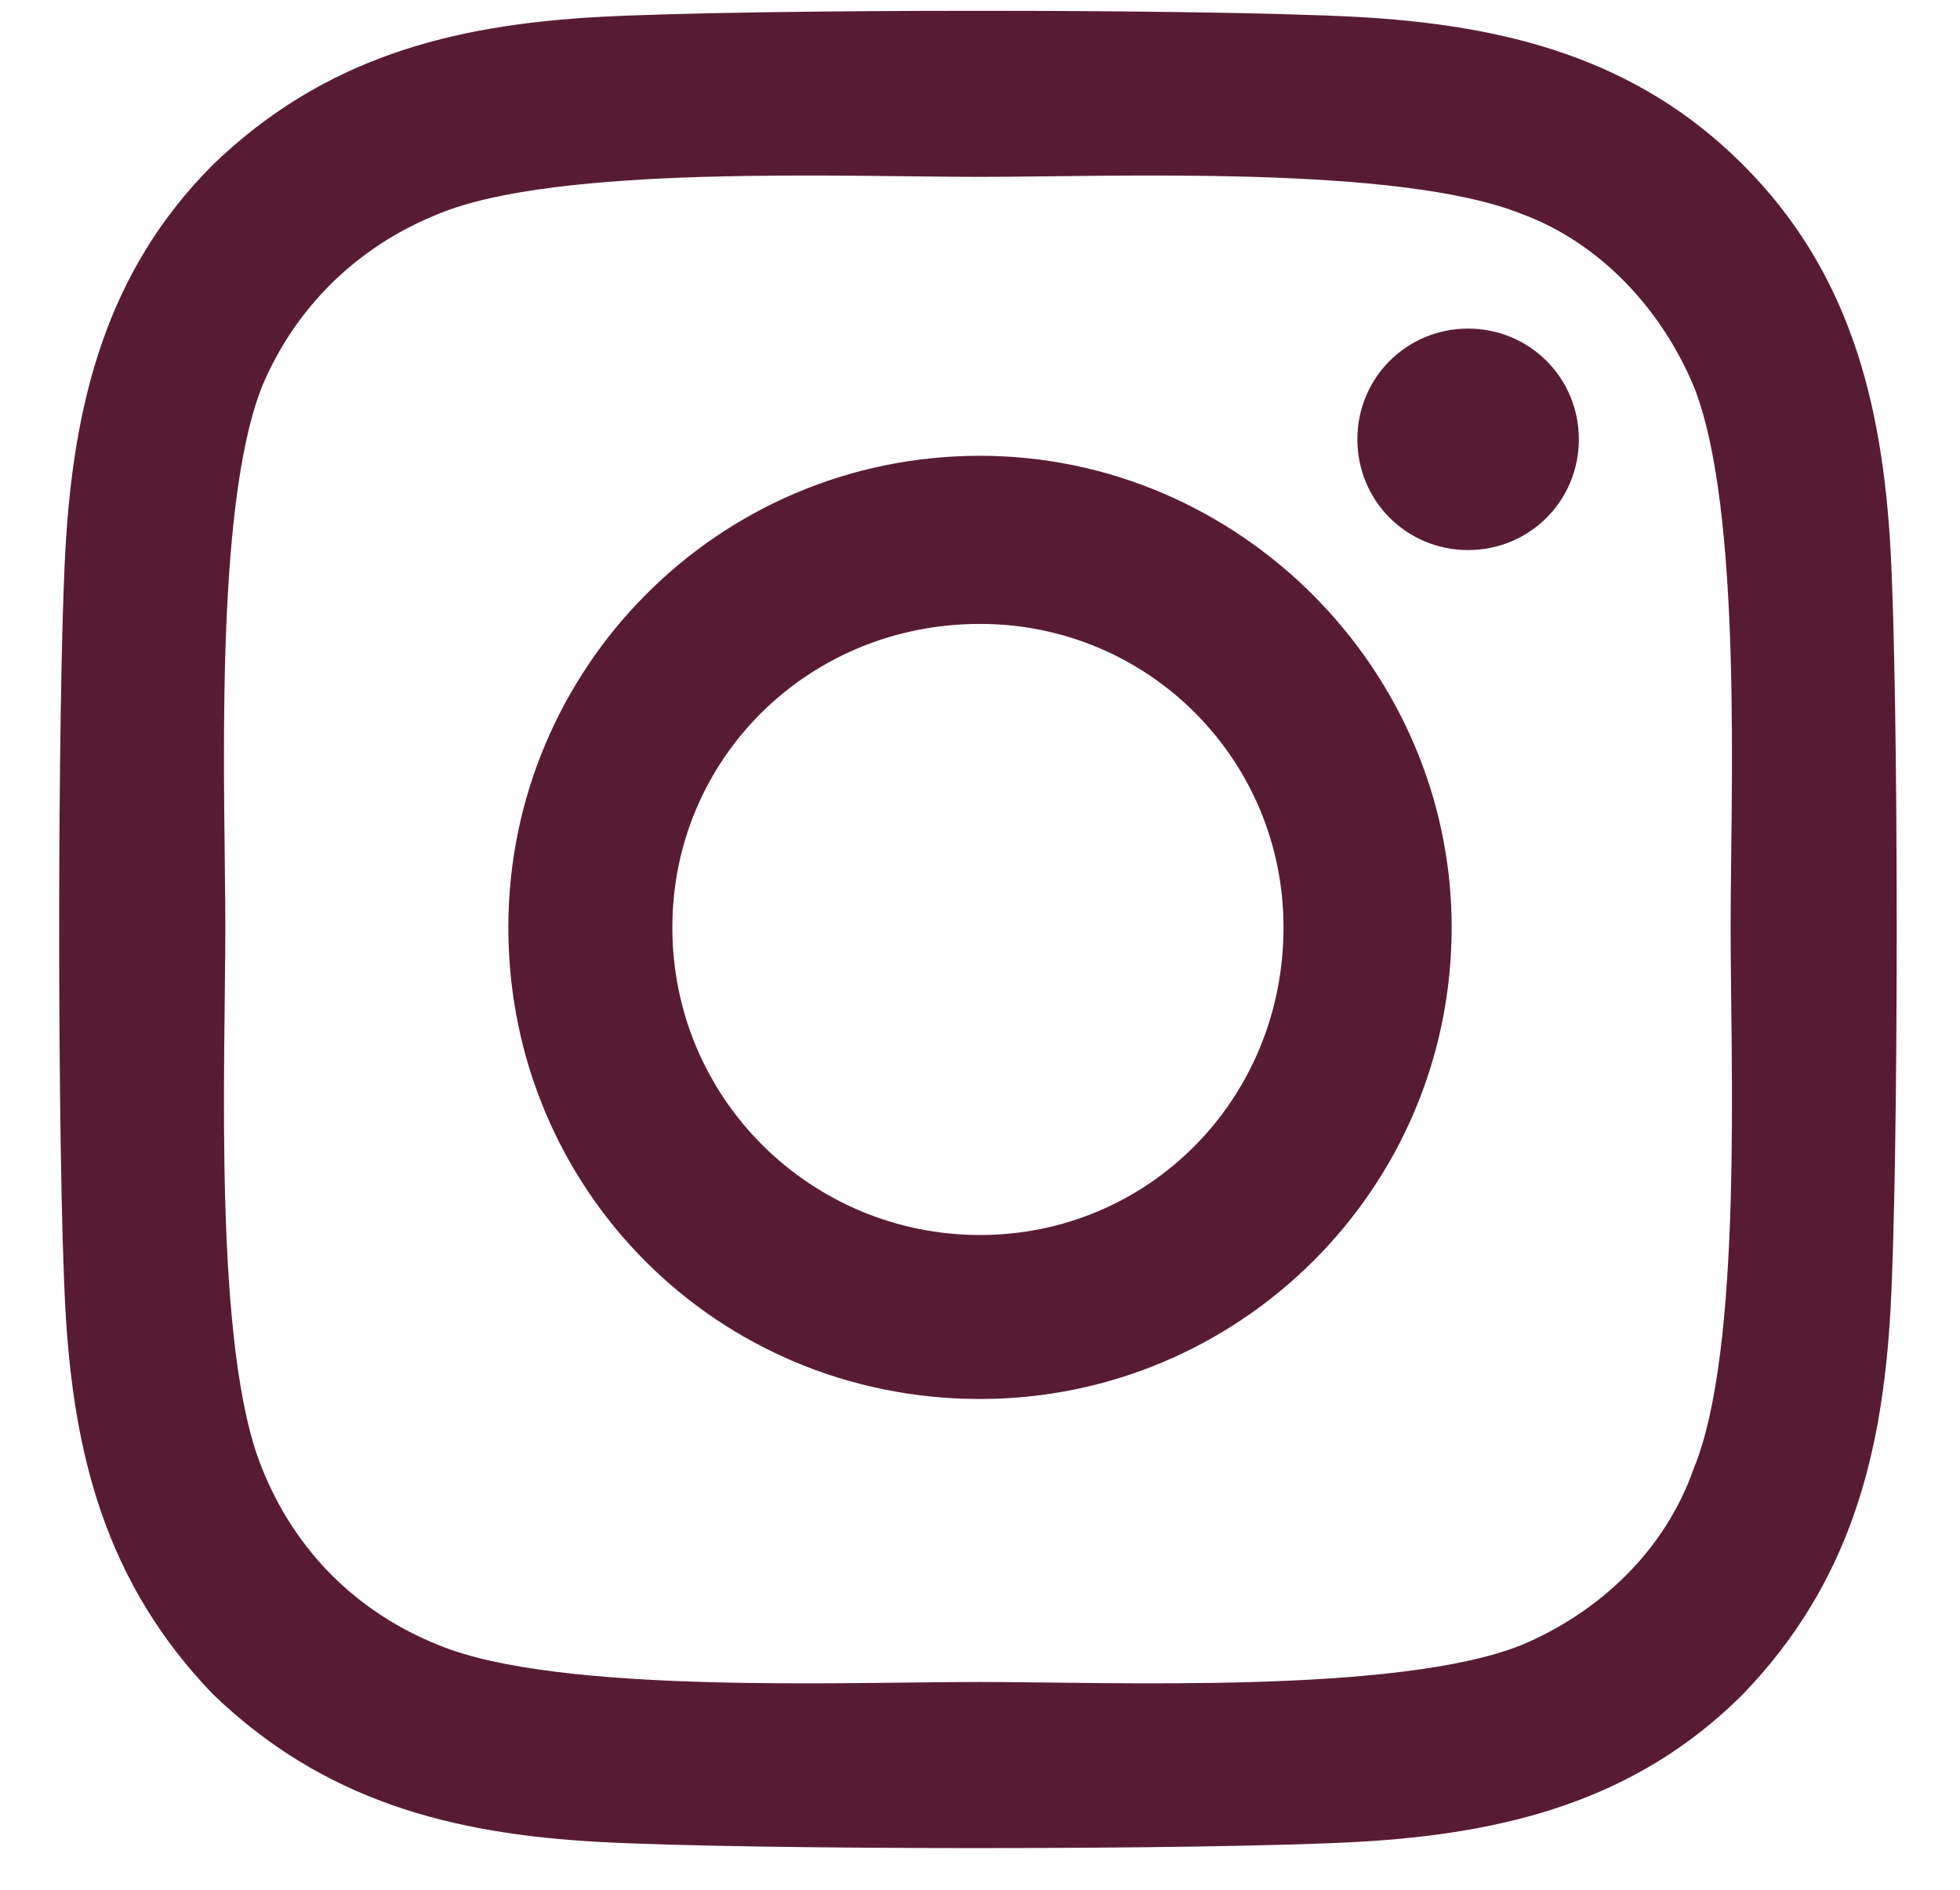
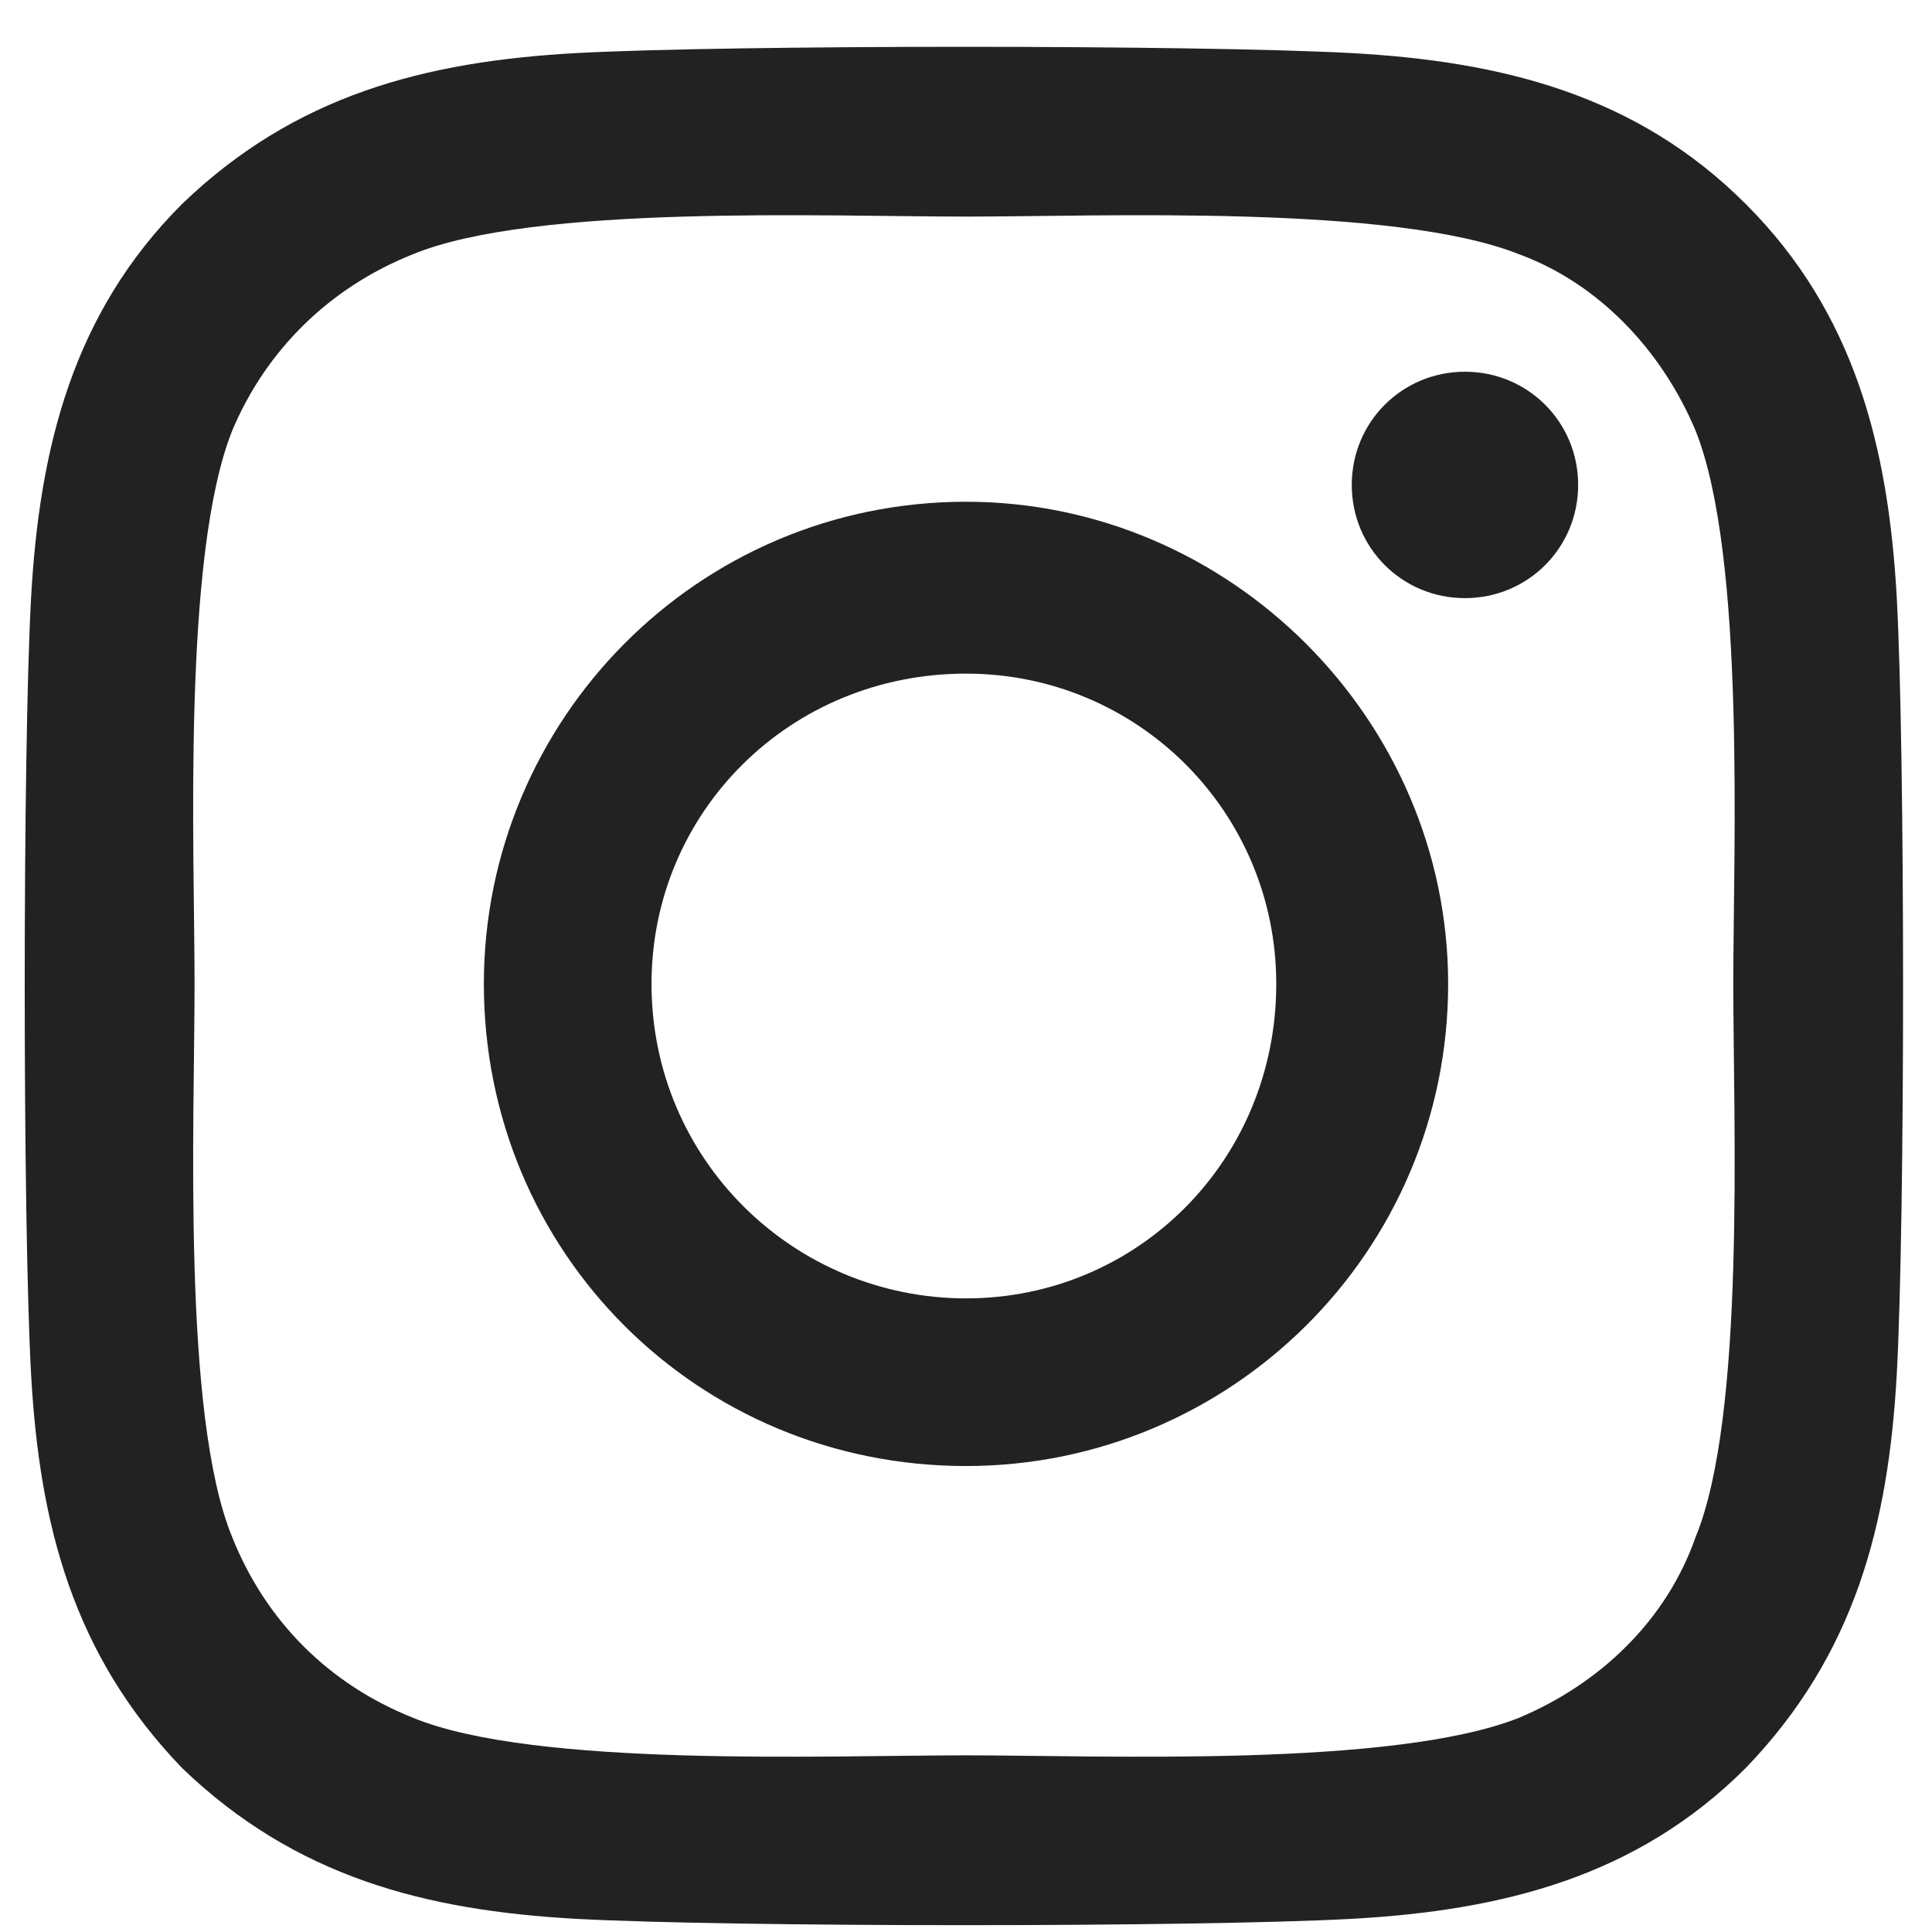
- <svg xmlns="http://www.w3.org/2000/svg" width="28" height="27" viewBox="0 0 28 27" fill="none">
-   <path d="M14 6.512C17.691 6.512 20.738 9.559 20.738 13.25C20.738 17 17.691 19.988 14 19.988C10.25 19.988 7.262 17 7.262 13.25C7.262 9.559 10.25 6.512 14 6.512ZM14 17.645C16.402 17.645 18.336 15.711 18.336 13.25C18.336 10.848 16.402 8.914 14 8.914C11.539 8.914 9.605 10.848 9.605 13.25C9.605 15.711 11.598 17.645 14 17.645ZM22.555 6.277C22.555 7.156 21.852 7.859 20.973 7.859C20.094 7.859 19.391 7.156 19.391 6.277C19.391 5.398 20.094 4.695 20.973 4.695C21.852 4.695 22.555 5.398 22.555 6.277ZM27.008 7.859C27.125 10.027 27.125 16.531 27.008 18.699C26.891 20.809 26.422 22.625 24.898 24.207C23.375 25.73 21.5 26.199 19.391 26.316C17.223 26.434 10.719 26.434 8.551 26.316C6.441 26.199 4.625 25.73 3.043 24.207C1.52 22.625 1.051 20.809 0.934 18.699C0.816 16.531 0.816 10.027 0.934 7.859C1.051 5.75 1.52 3.875 3.043 2.352C4.625 0.828 6.441 0.359 8.551 0.242C10.719 0.125 17.223 0.125 19.391 0.242C21.5 0.359 23.375 0.828 24.898 2.352C26.422 3.875 26.891 5.75 27.008 7.859ZM24.195 20.984C24.898 19.285 24.723 15.184 24.723 13.25C24.723 11.375 24.898 7.273 24.195 5.516C23.727 4.402 22.848 3.465 21.734 3.055C19.977 2.352 15.875 2.527 14 2.527C12.066 2.527 7.965 2.352 6.266 3.055C5.094 3.523 4.215 4.402 3.746 5.516C3.043 7.273 3.219 11.375 3.219 13.25C3.219 15.184 3.043 19.285 3.746 20.984C4.215 22.156 5.094 23.035 6.266 23.504C7.965 24.207 12.066 24.031 14 24.031C15.875 24.031 19.977 24.207 21.734 23.504C22.848 23.035 23.785 22.156 24.195 20.984Z" fill="#571C33" />
+ <svg xmlns="http://www.w3.org/2000/svg" width="27" height="27" viewBox="0 0 27 27" fill="none">
+   <path d="M13.5 7.012C17.191 7.012 20.238 10.059 20.238 13.75C20.238 17.5 17.191 20.488 13.5 20.488C9.75 20.488 6.762 17.5 6.762 13.75C6.762 10.059 9.75 7.012 13.5 7.012ZM13.5 18.145C15.902 18.145 17.836 16.211 17.836 13.75C17.836 11.348 15.902 9.414 13.5 9.414C11.039 9.414 9.105 11.348 9.105 13.75C9.105 16.211 11.098 18.145 13.5 18.145ZM22.055 6.777C22.055 7.656 21.352 8.359 20.473 8.359C19.594 8.359 18.891 7.656 18.891 6.777C18.891 5.898 19.594 5.195 20.473 5.195C21.352 5.195 22.055 5.898 22.055 6.777ZM26.508 8.359C26.625 10.527 26.625 17.031 26.508 19.199C26.391 21.309 25.922 23.125 24.398 24.707C22.875 26.23 21 26.699 18.891 26.816C16.723 26.934 10.219 26.934 8.051 26.816C5.941 26.699 4.125 26.23 2.543 24.707C1.02 23.125 0.551 21.309 0.434 19.199C0.316 17.031 0.316 10.527 0.434 8.359C0.551 6.25 1.02 4.375 2.543 2.852C4.125 1.328 5.941 0.859 8.051 0.742C10.219 0.625 16.723 0.625 18.891 0.742C21 0.859 22.875 1.328 24.398 2.852C25.922 4.375 26.391 6.25 26.508 8.359ZM23.695 21.484C24.398 19.785 24.223 15.684 24.223 13.75C24.223 11.875 24.398 7.773 23.695 6.016C23.227 4.902 22.348 3.965 21.234 3.555C19.477 2.852 15.375 3.027 13.5 3.027C11.566 3.027 7.465 2.852 5.766 3.555C4.594 4.023 3.715 4.902 3.246 6.016C2.543 7.773 2.719 11.875 2.719 13.75C2.719 15.684 2.543 19.785 3.246 21.484C3.715 22.656 4.594 23.535 5.766 24.004C7.465 24.707 11.566 24.531 13.5 24.531C15.375 24.531 19.477 24.707 21.234 24.004C22.348 23.535 23.285 22.656 23.695 21.484Z" fill="#222222" />
</svg>
